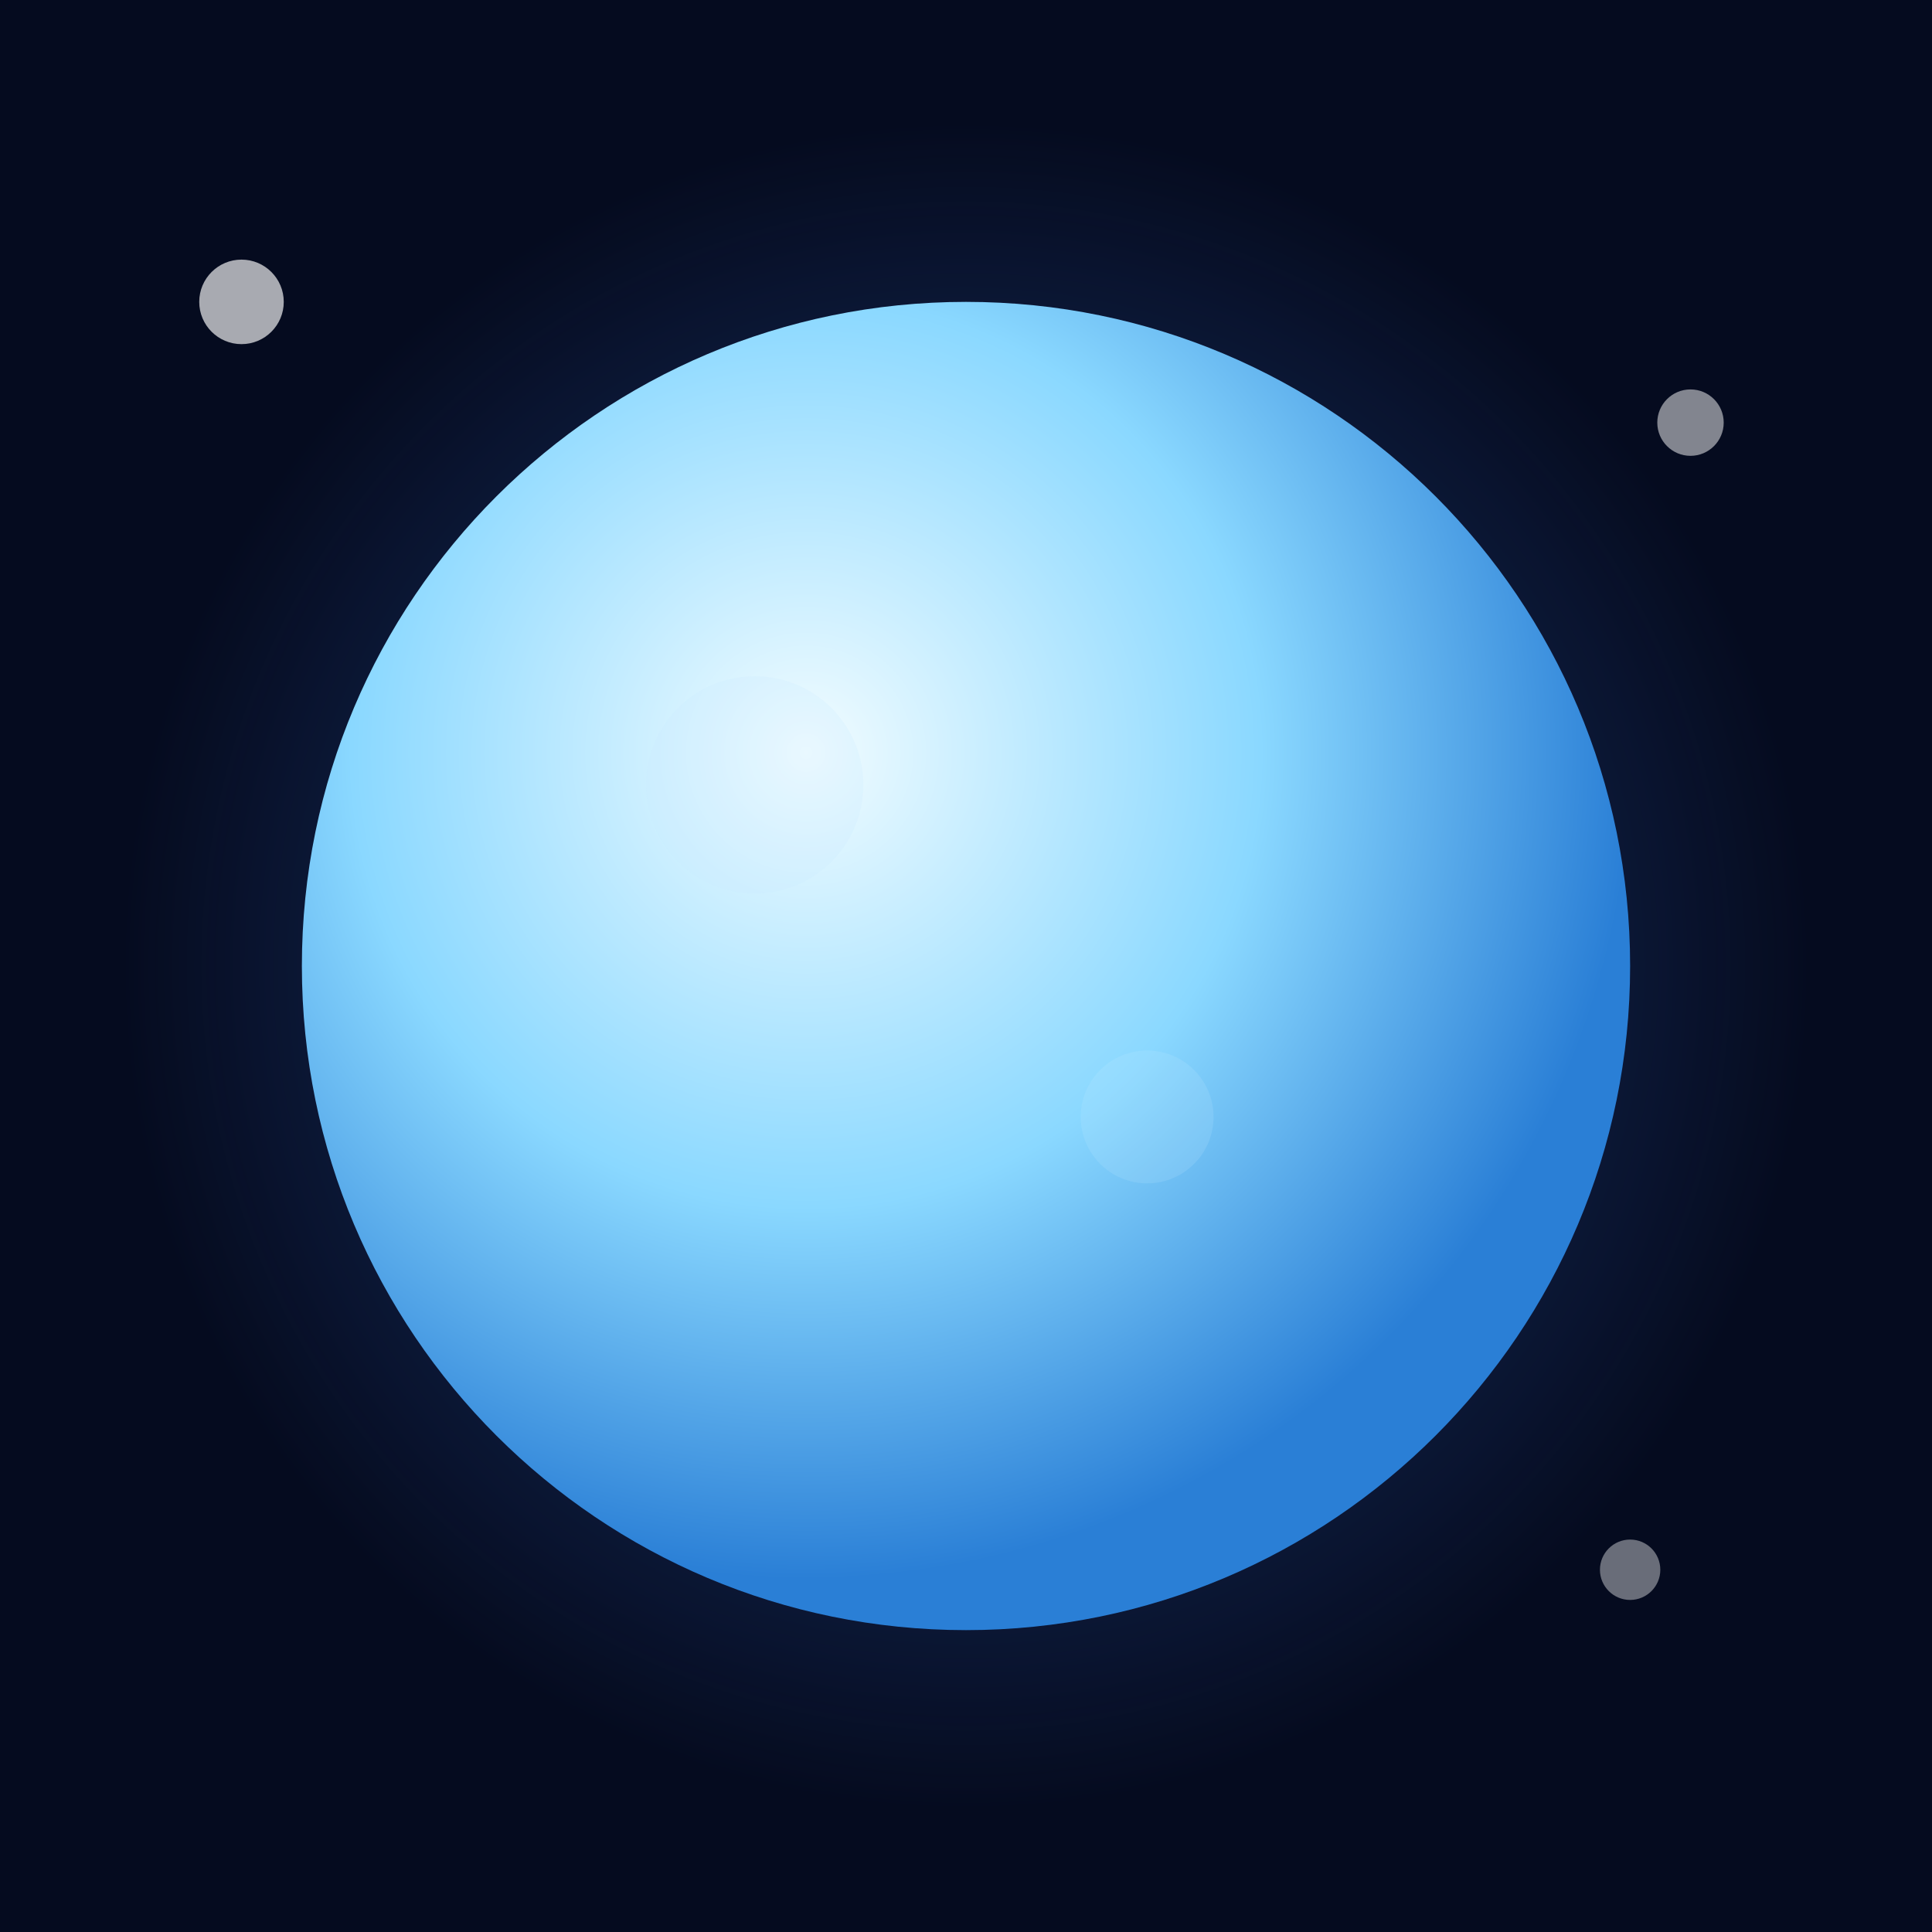
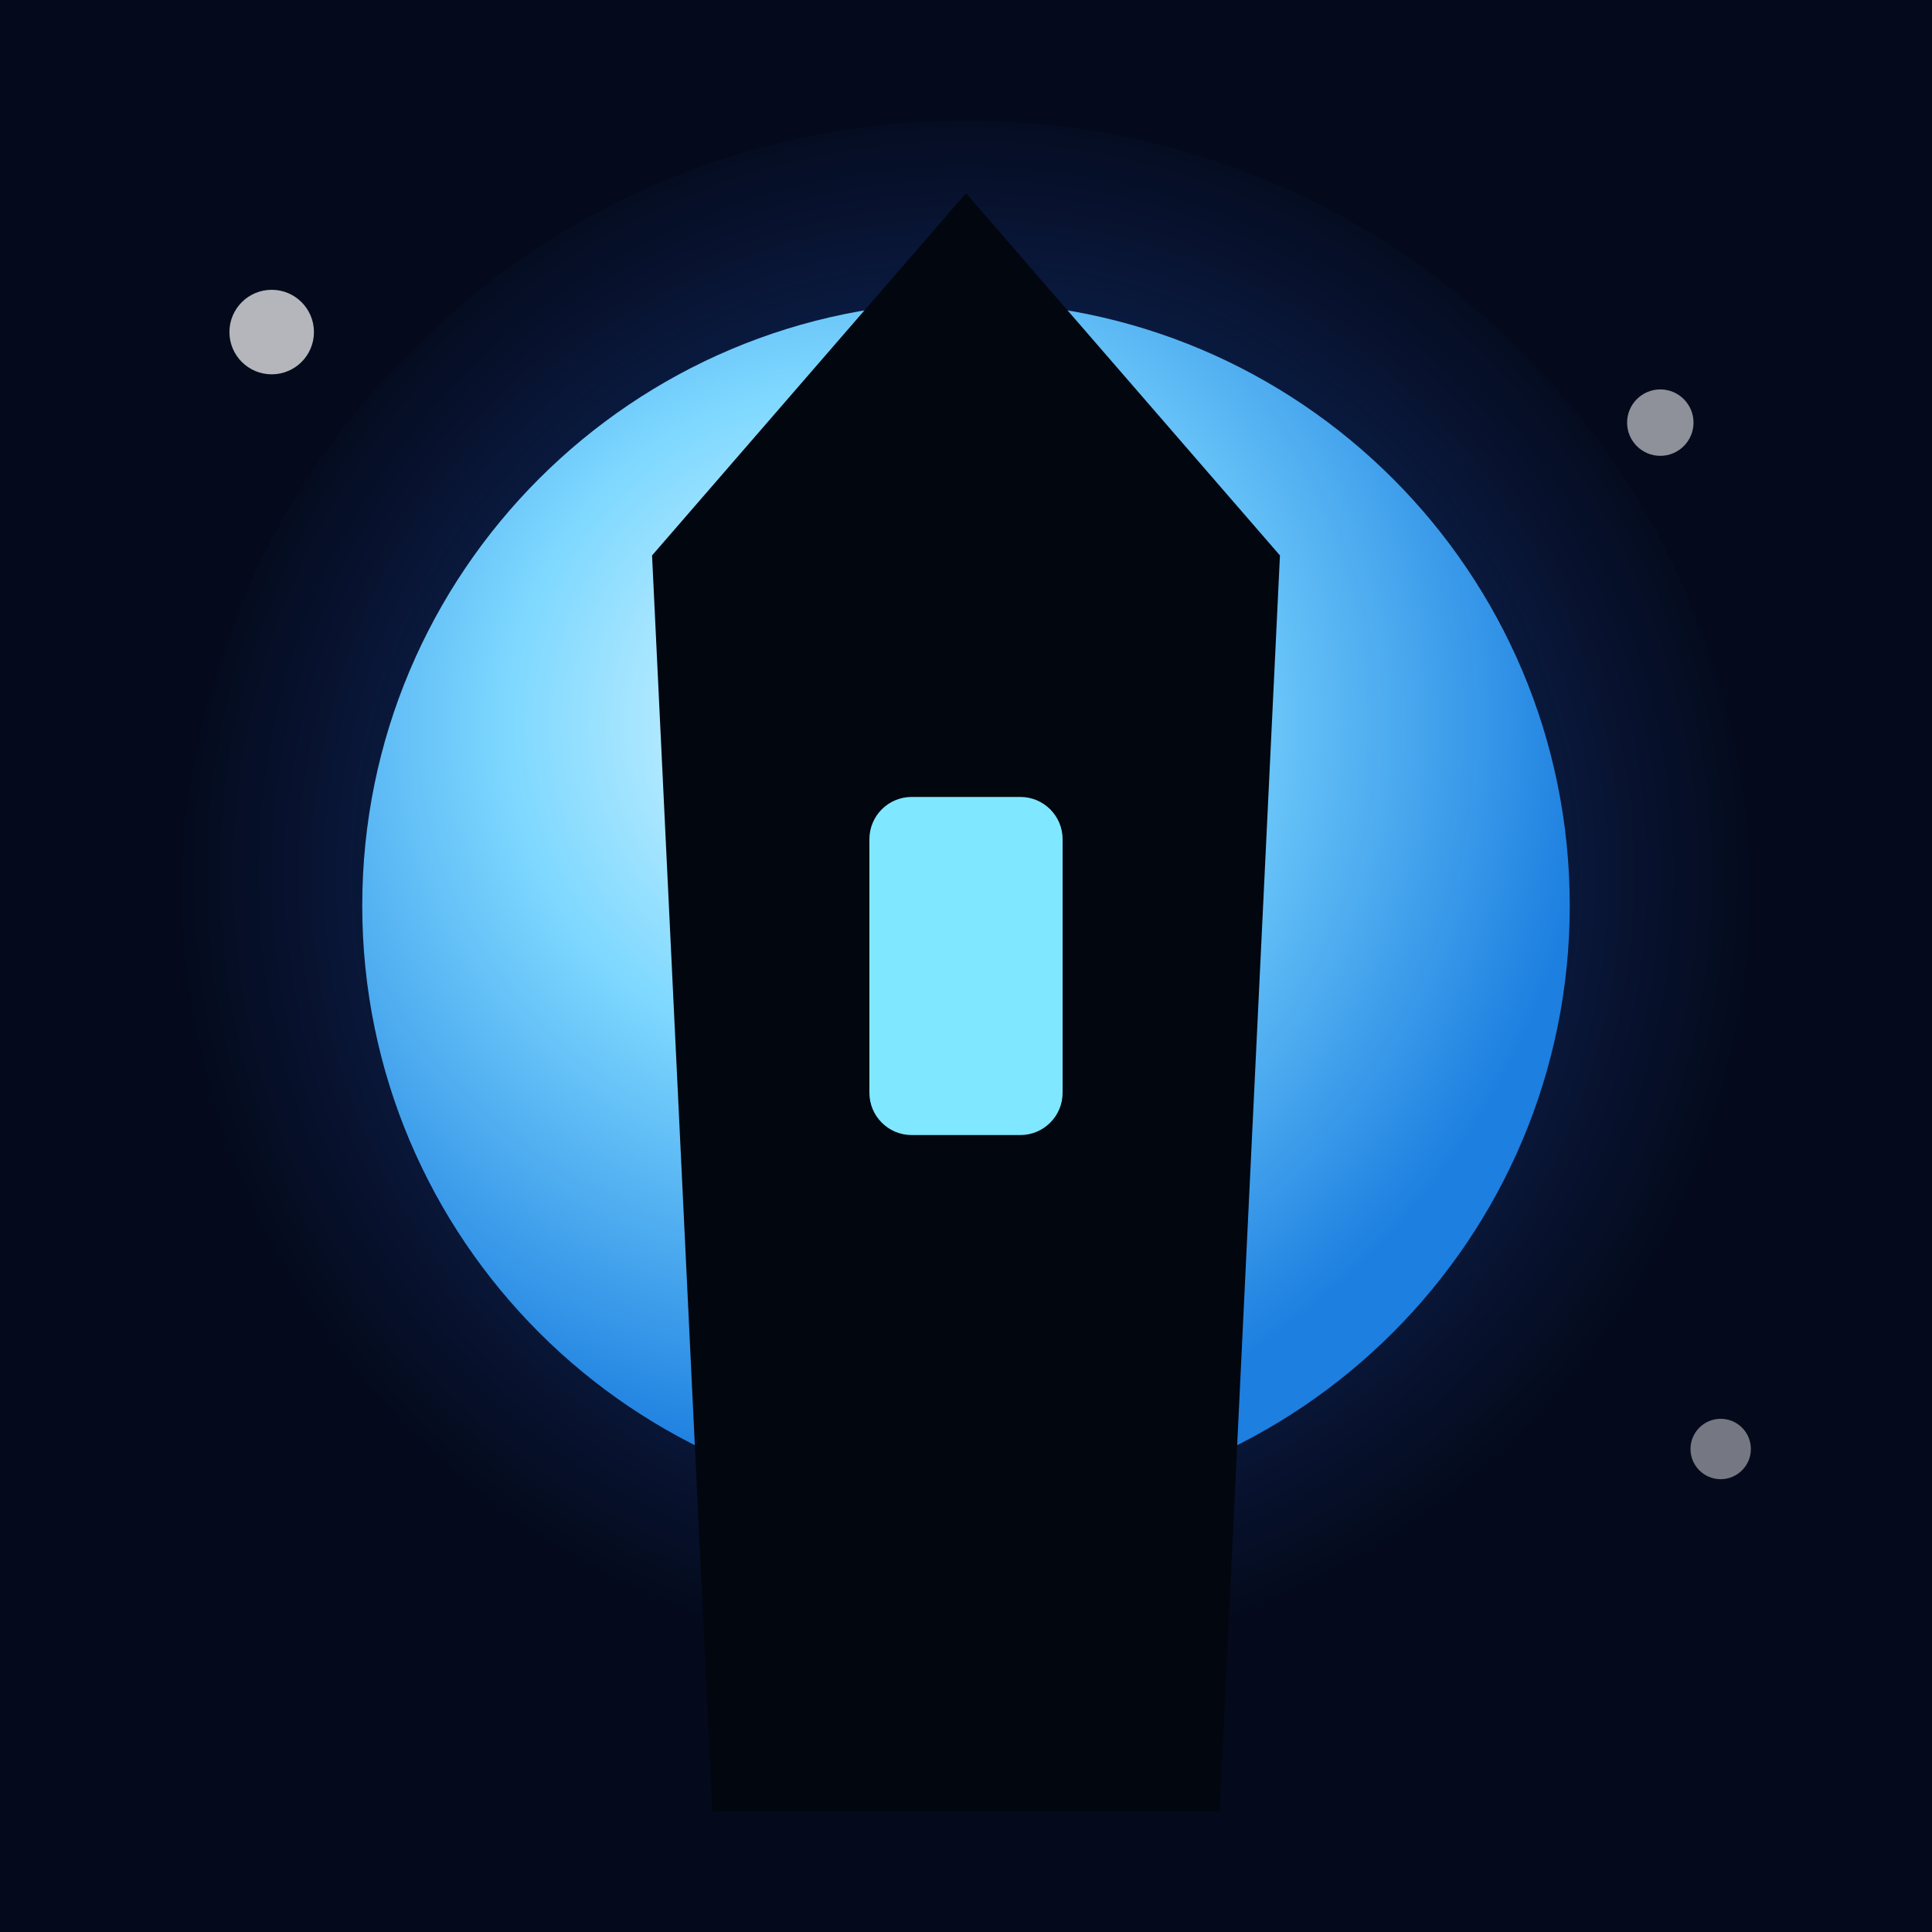
<svg xmlns="http://www.w3.org/2000/svg" viewBox="0 0 32 32">
  <defs>
-     <radialGradient id="m" cx="38%" cy="34%" r="62%">
-       <stop offset="0%" stop-color="#f2fcff" />
-       <stop offset="55%" stop-color="#8ad8ff" />
-       <stop offset="100%" stop-color="#2a7fd6" />
+     <radialGradient id="moon" cx="40%" cy="35%" r="62%">
+       <stop offset="0%" stop-color="#e8fbff" />
+       <stop offset="45%" stop-color="#7ed8ff" />
+       <stop offset="100%" stop-color="#1d7fe0" />
    </radialGradient>
-     <radialGradient id="g" cx="50%" cy="50%" r="50%">
-       <stop offset="0%" stop-color="#3b82f6" stop-opacity="0.45" />
-       <stop offset="100%" stop-color="#3b82f6" stop-opacity="0" />
+     <radialGradient id="glow" cx="50%" cy="48%" r="50%">
+       <stop offset="0%" stop-color="#2b6fff" stop-opacity="0.55" />
+       <stop offset="100%" stop-color="#2b6fff" stop-opacity="0" />
    </radialGradient>
  </defs>
-   <rect width="32" height="32" fill="#050b1f" />
-   <circle cx="16" cy="16" r="14" fill="url(#g)" />
-   <circle cx="16" cy="16" r="11" fill="url(#m)" />
-   <circle cx="12.5" cy="13" r="1.8" fill="#c7e9ff" opacity="0.22" />
-   <circle cx="19" cy="18.5" r="1.1" fill="#c7e9ff" opacity="0.16" />
-   <circle cx="4" cy="5" r="0.7" fill="#fff" opacity="0.65" />
-   <circle cx="28" cy="7" r="0.55" fill="#fff" opacity="0.5" />
-   <circle cx="27" cy="26" r="0.5" fill="#fff" opacity="0.4" />
+   <rect width="32" height="32" fill="#040a1c" />
+   <circle cx="16" cy="15" r="13" fill="url(#glow)" />
+   <circle cx="16" cy="15" r="10" fill="url(#moon)" />
+   <circle cx="13" cy="12" r="1.6" fill="#cfefff" opacity="0.22" />
+   <path d="M16 3.2 L21.2 9.2 L20.2 30 L11.8 30 L10.8 9.2 Z" fill="#02060f" />
+   <rect x="14.4" y="13.2" width="3.2" height="5.6" rx="0.7" fill="#7fe7ff" />
+   <circle cx="4.5" cy="5.5" r="0.7" fill="#fff" opacity="0.7" />
+   <circle cx="27.5" cy="7" r="0.55" fill="#fff" opacity="0.55" />
+   <circle cx="28.5" cy="24" r="0.5" fill="#fff" opacity="0.45" />
</svg>
